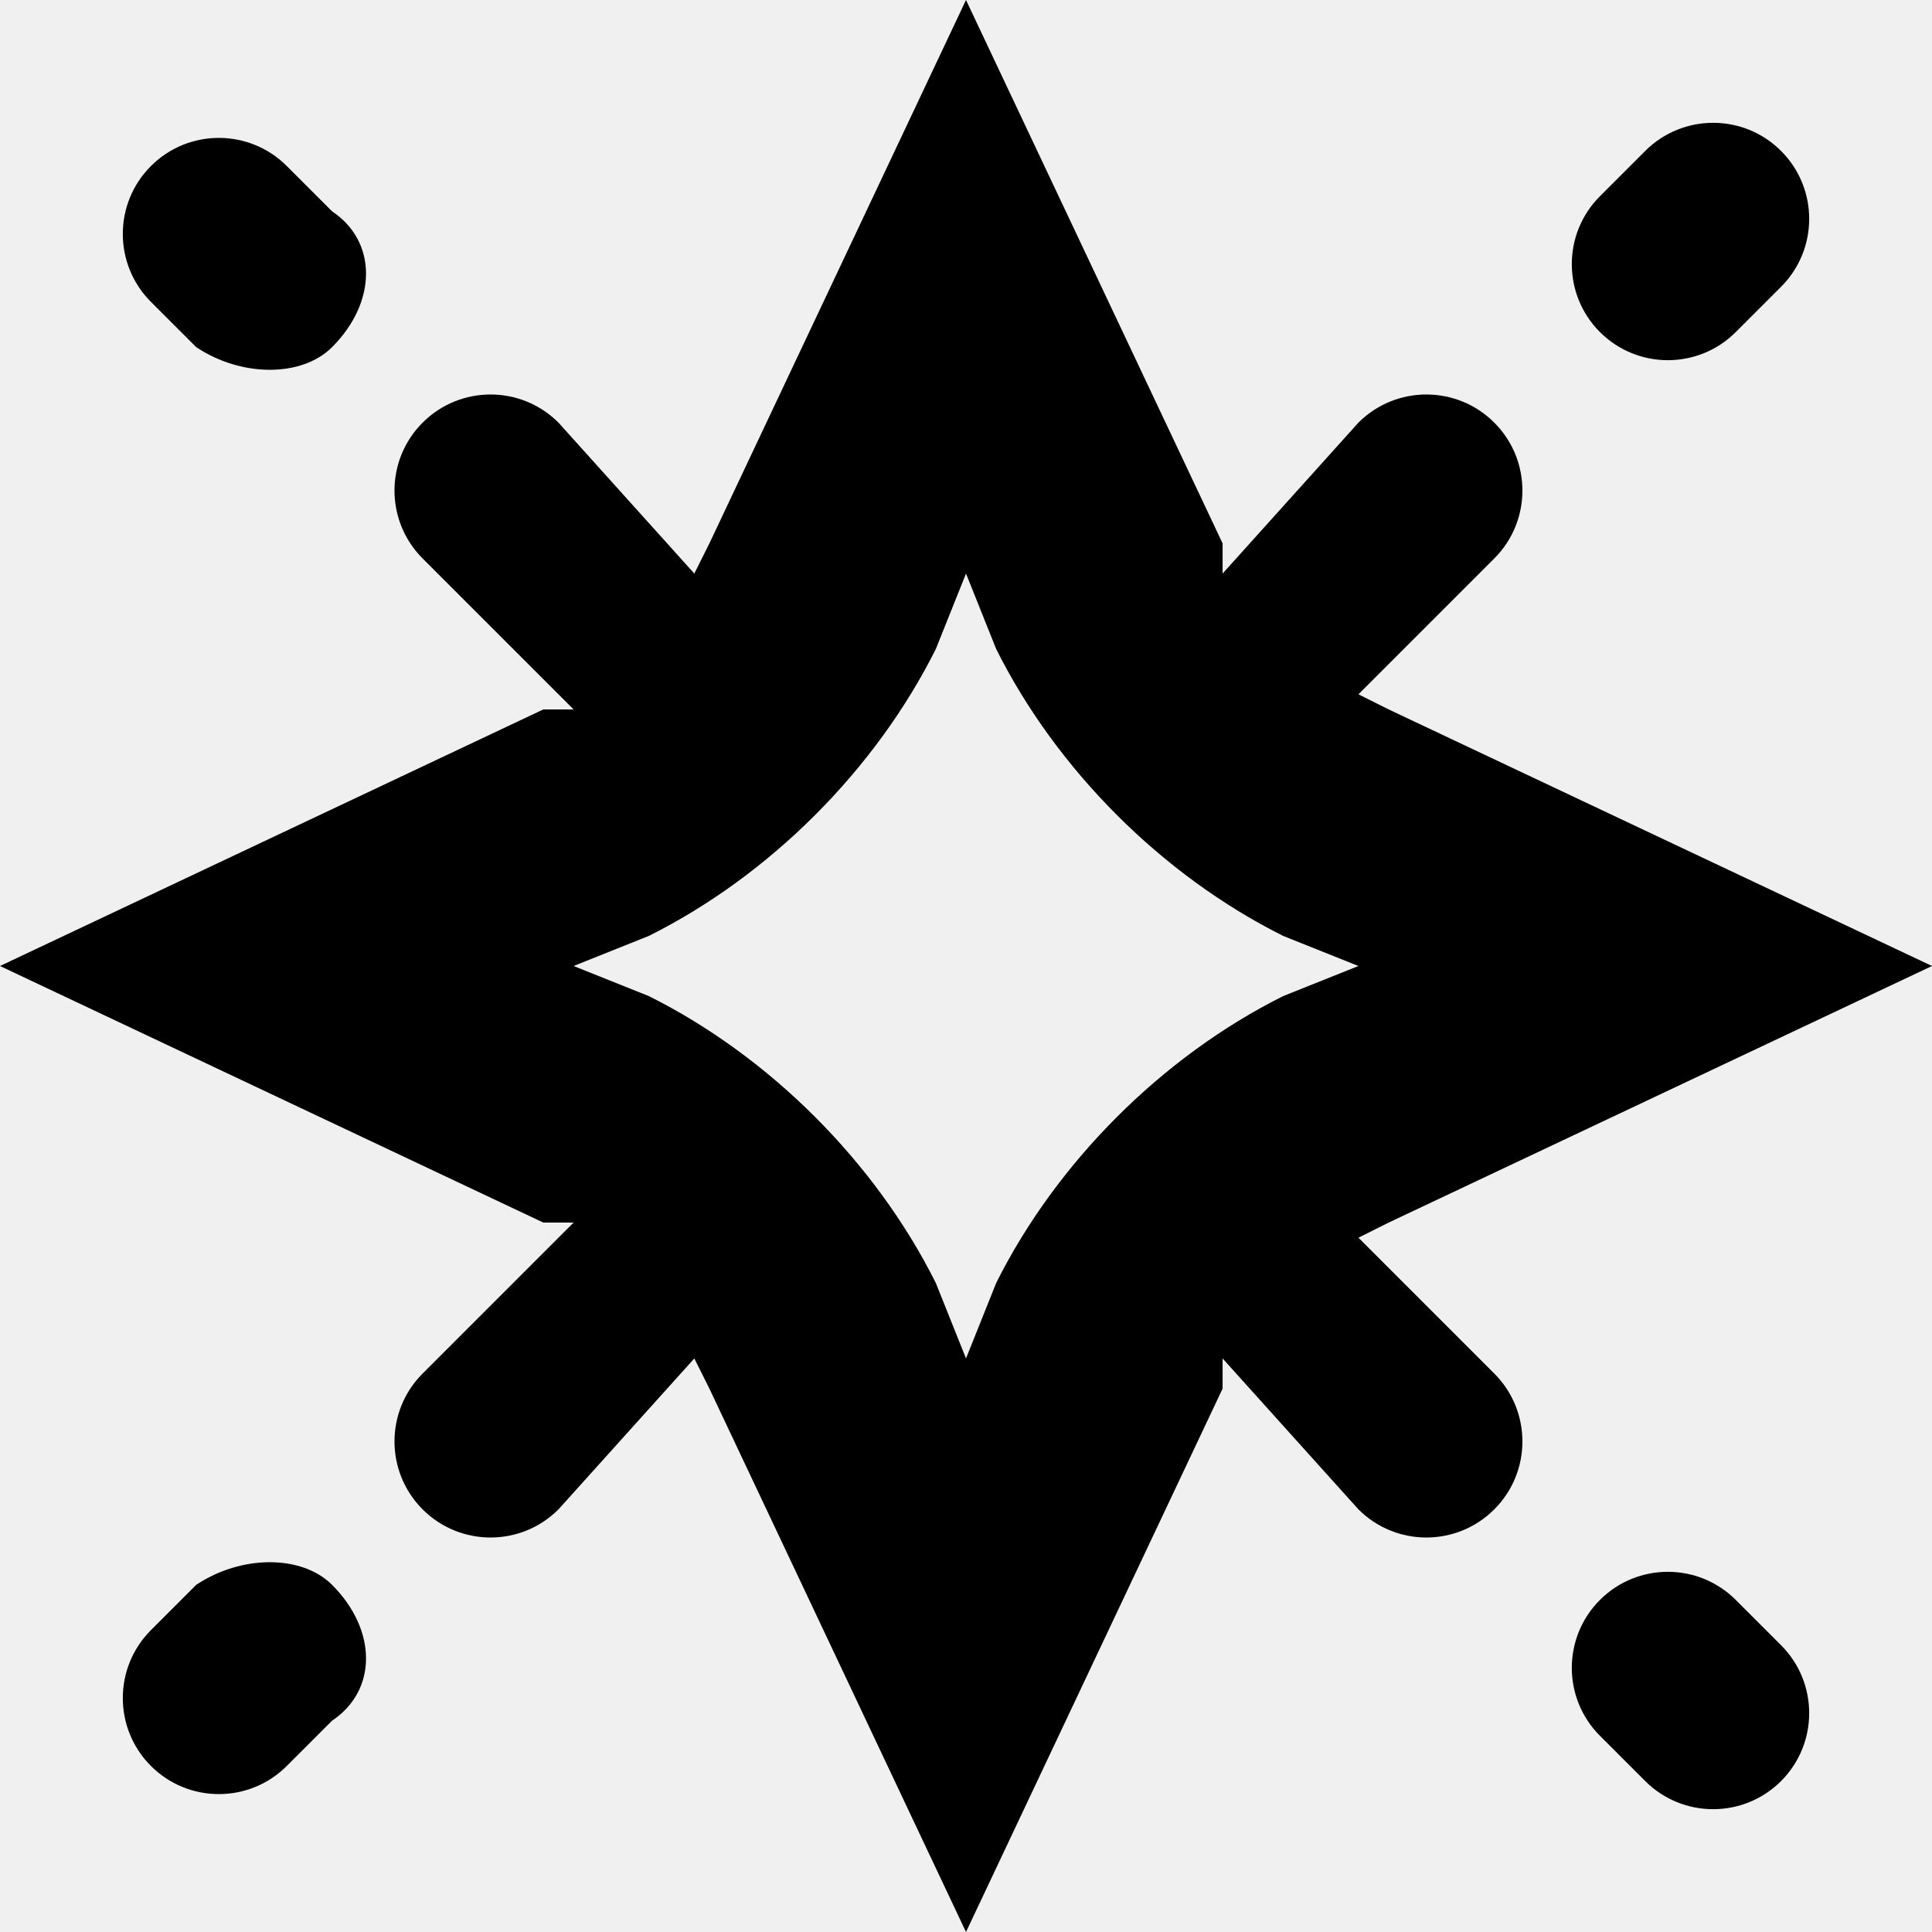
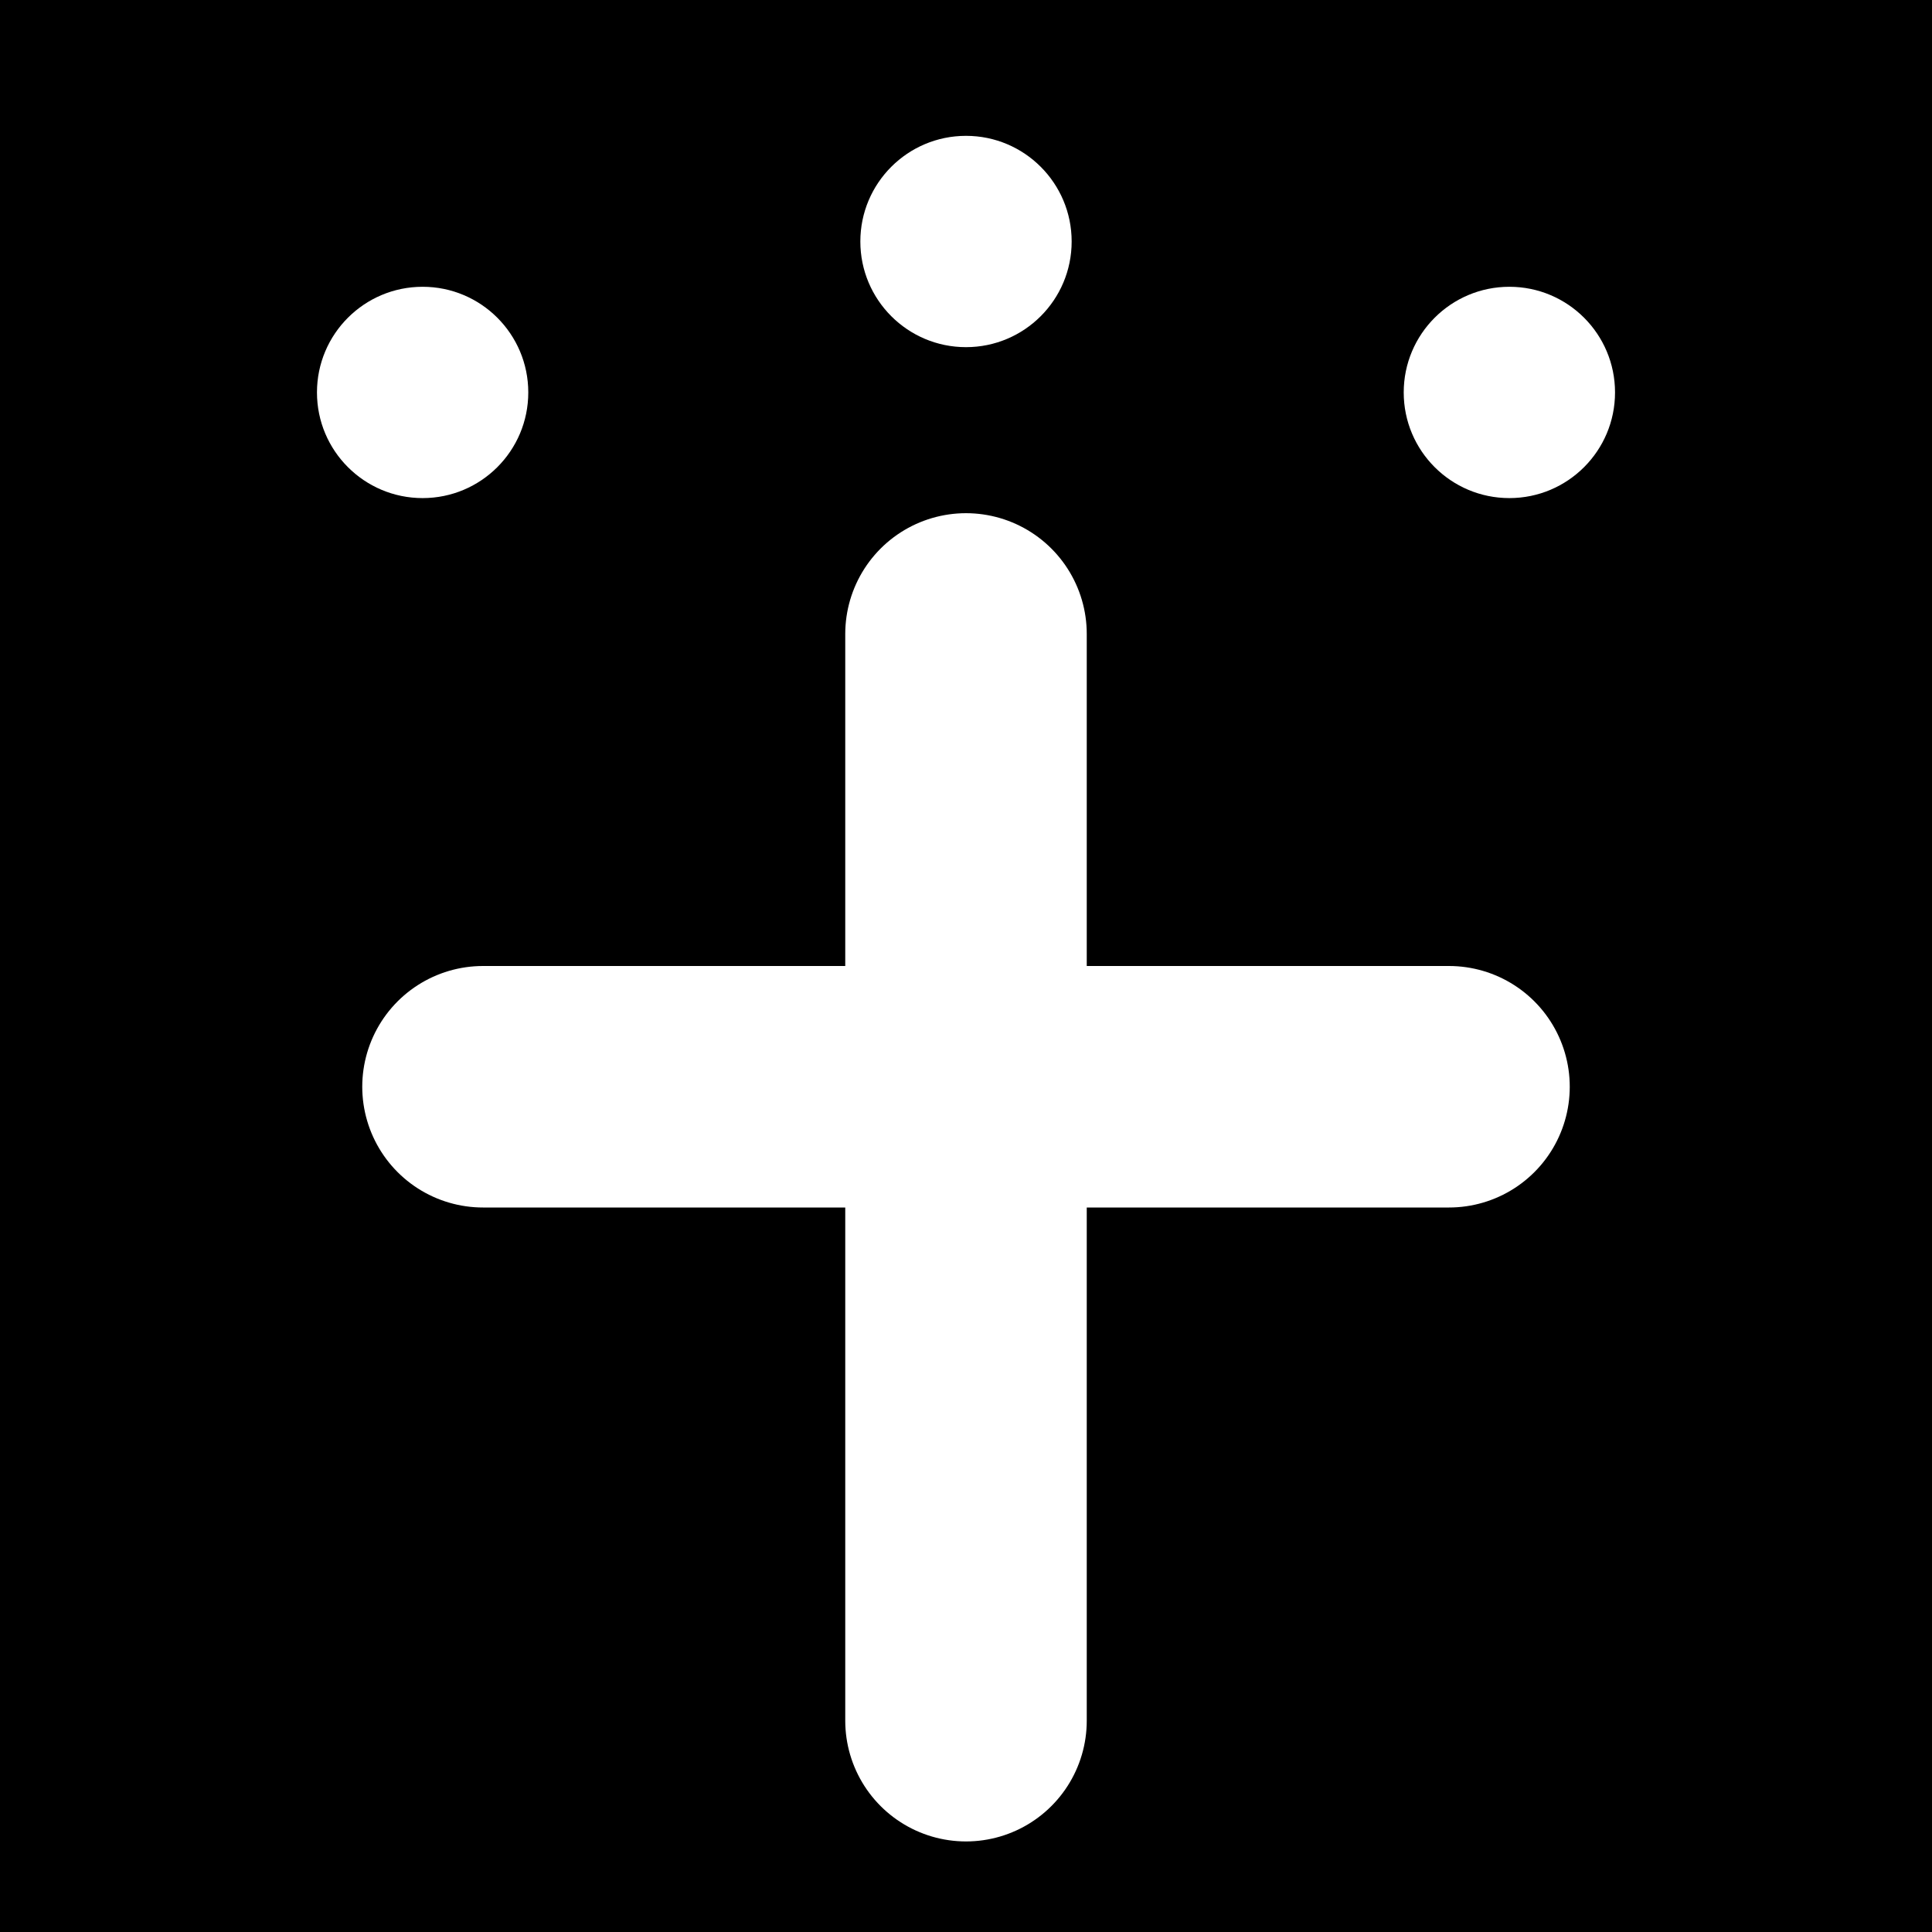
<svg xmlns="http://www.w3.org/2000/svg" viewBox="0 0 128 128">
-   <path fill-rule="evenodd" d="M81 36 64 0 47 36l-1 2-9-10a6 6 0 0 0-9 9l10 10h-2L0 64l36 17h2L28 91a6 6 0 1 0 9 9l9-10 1 2 17 36 17-36v-2l9 10a6 6 0 1 0 9-9l-9-9 2-1 36-17-36-17-2-1 9-9a6 6 0 1 0-9-9l-9 10v-2Zm-17 2-2 5c-4 8-11 15-19 19l-5 2 5 2c8 4 15 11 19 19l2 5 2-5c4-8 11-15 19-19l5-2-5-2c-8-4-15-11-19-19l-2-5Z" clip-rule="evenodd" />
-   <path d="M118 19a6 6 0 0 0-9-9l-3 3a6 6 0 1 0 9 9l3-3Zm-96 4c-2 2-6 2-9 0l-3-3a6 6 0 1 1 9-9l3 3c3 2 3 6 0 9Zm0 82c-2-2-6-2-9 0l-3 3a6 6 0 1 0 9 9l3-3c3-2 3-6 0-9Zm96 4a6 6 0 0 1-9 9l-3-3a6 6 0 1 1 9-9l3 3Z" />
-   <style>path{fill:#000}@media (prefers-color-scheme:dark){path{fill:#fff}}</style>
+   <rect width="128" height="128" fill="black" />
+   <line x1="64" y1="42" x2="64" y2="114" stroke="white" stroke-width="16" stroke-linecap="round" />
+   <line x1="32" y1="72" x2="96" y2="72" stroke="white" stroke-width="16" stroke-linecap="round" />
+   <circle cx="64" cy="16" r="7" fill="white" />
+   <circle cx="28" cy="26" r="7" fill="white" />
+   <circle cx="100" cy="26" r="7" fill="white" />
</svg>
